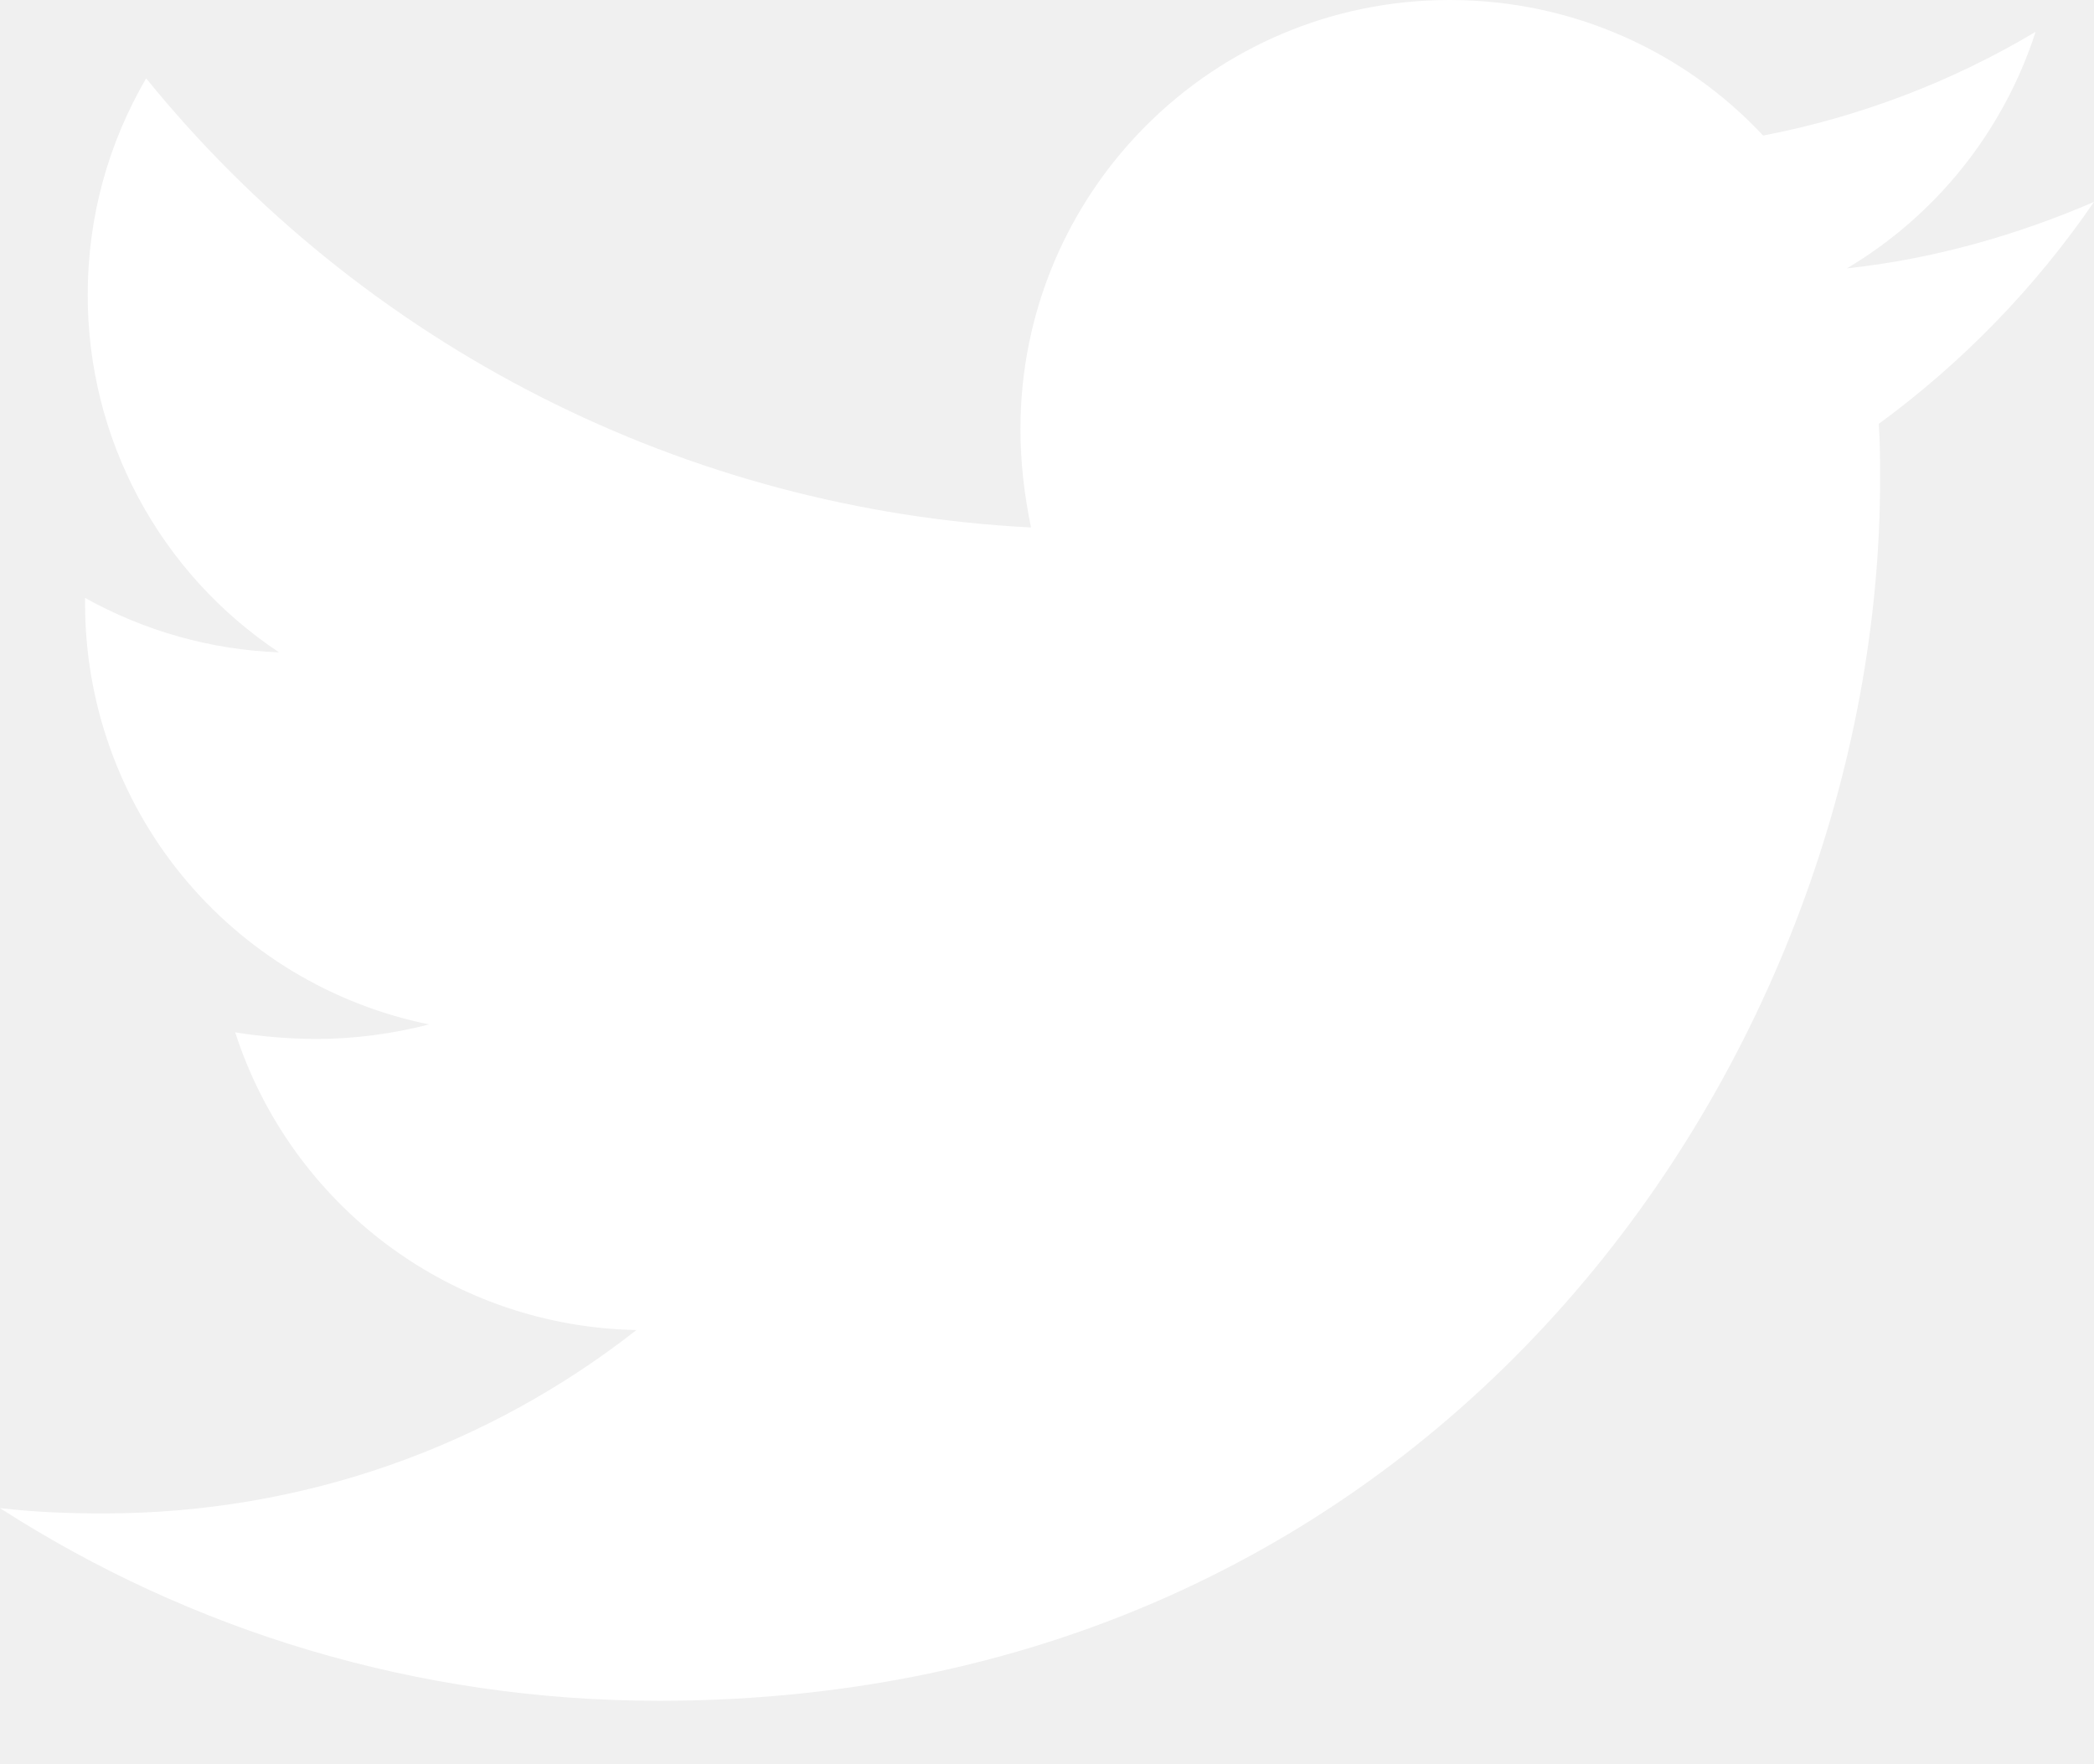
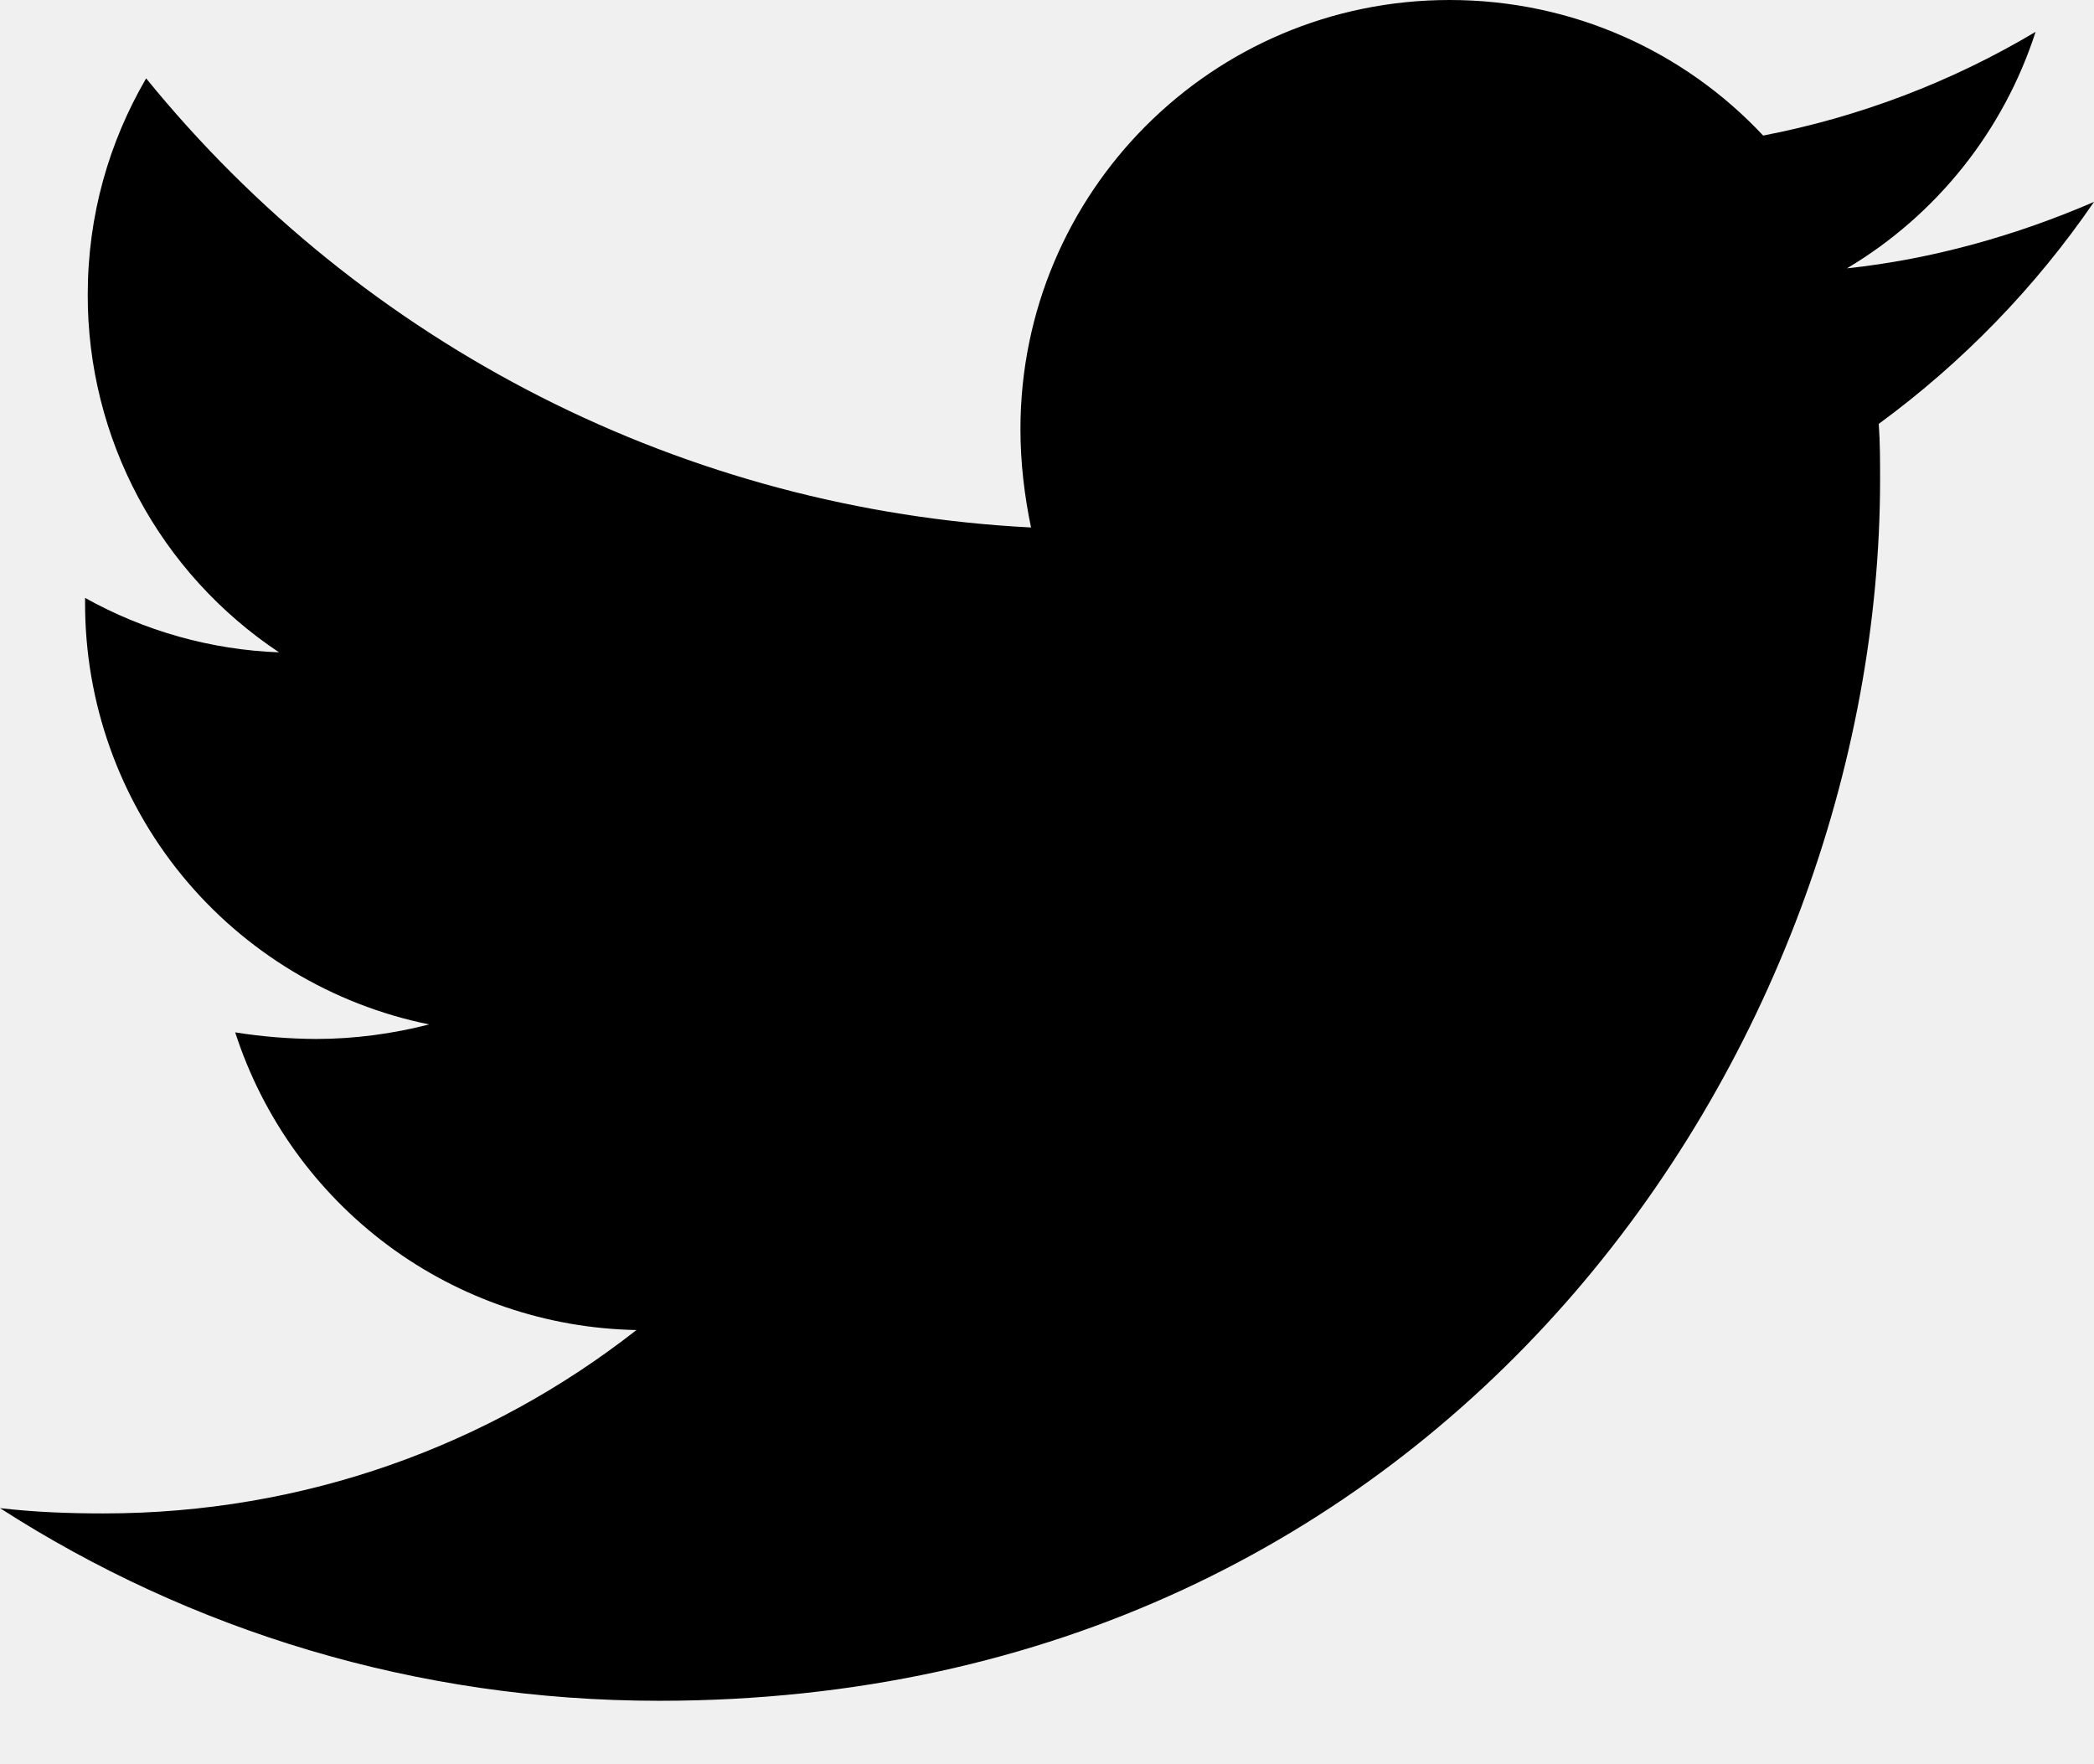
<svg xmlns="http://www.w3.org/2000/svg" width="19" height="16" viewBox="0 0 19 16" fill="none">
-   <path d="M17.047 3.846C17.059 4.014 17.059 4.184 17.059 4.352C17.059 9.5 13.141 15.432 5.98 15.432C3.774 15.432 1.724 14.793 0 13.684C0.314 13.72 0.615 13.732 0.94 13.732C2.761 13.732 4.436 13.117 5.775 12.068C4.962 12.053 4.174 11.785 3.522 11.301C2.869 10.816 2.384 10.14 2.134 9.367C2.377 9.406 2.623 9.426 2.869 9.427C3.219 9.427 3.568 9.379 3.894 9.295C3.012 9.116 2.22 8.638 1.65 7.942C1.081 7.245 0.771 6.373 0.772 5.473V5.425C1.311 5.726 1.915 5.896 2.532 5.919C1.998 5.564 1.559 5.082 1.256 4.516C0.953 3.95 0.795 3.318 0.796 2.676C0.796 1.953 0.989 1.29 1.326 0.711C2.304 1.915 3.525 2.9 4.908 3.602C6.291 4.304 7.806 4.707 9.355 4.786C9.295 4.497 9.259 4.196 9.259 3.894C9.259 1.748 10.995 0 13.153 0C14.274 0 15.287 0.47 15.998 1.23C16.87 1.062 17.707 0.744 18.47 0.289C18.179 1.189 17.57 1.952 16.758 2.435C17.541 2.351 18.301 2.134 19 1.832C18.467 2.609 17.807 3.289 17.047 3.846Z" fill="white" />
+   <path d="M17.047 3.846C17.059 4.014 17.059 4.184 17.059 4.352C17.059 9.5 13.141 15.432 5.98 15.432C3.774 15.432 1.724 14.793 0 13.684C0.314 13.72 0.615 13.732 0.94 13.732C2.761 13.732 4.436 13.117 5.775 12.068C4.962 12.053 4.174 11.785 3.522 11.301C2.869 10.816 2.384 10.14 2.134 9.367C2.377 9.406 2.623 9.426 2.869 9.427C3.219 9.427 3.568 9.379 3.894 9.295C3.012 9.116 2.22 8.638 1.65 7.942C1.081 7.245 0.771 6.373 0.772 5.473V5.425C1.311 5.726 1.915 5.896 2.532 5.919C1.998 5.564 1.559 5.082 1.256 4.516C0.953 3.95 0.795 3.318 0.796 2.676C0.796 1.953 0.989 1.29 1.326 0.711C2.304 1.915 3.525 2.9 4.908 3.602C6.291 4.304 7.806 4.707 9.355 4.786C9.295 4.497 9.259 4.196 9.259 3.894C9.259 1.748 10.995 0 13.153 0C14.274 0 15.287 0.47 15.998 1.23C16.87 1.062 17.707 0.744 18.47 0.289C18.179 1.189 17.57 1.952 16.758 2.435C17.541 2.351 18.301 2.134 19 1.832C18.467 2.609 17.807 3.289 17.047 3.846Z" fill="currentColor" />
</svg>
